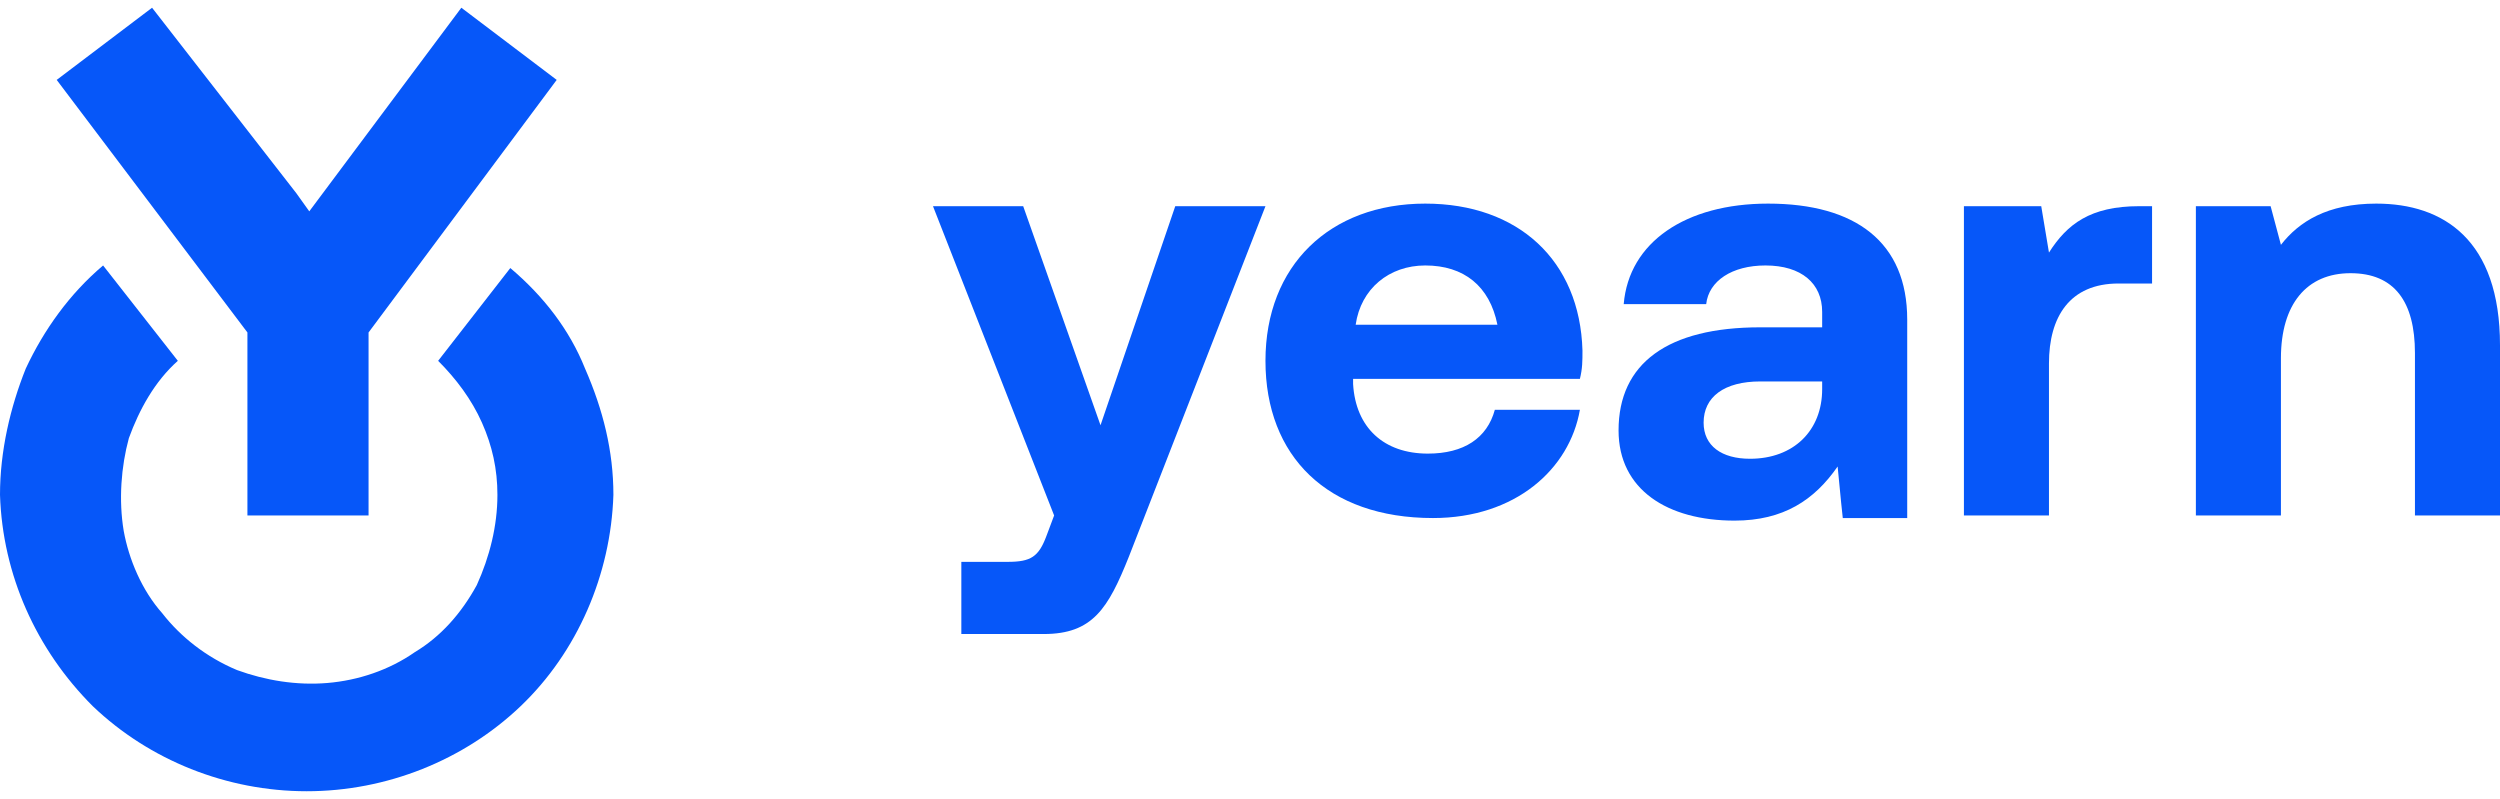
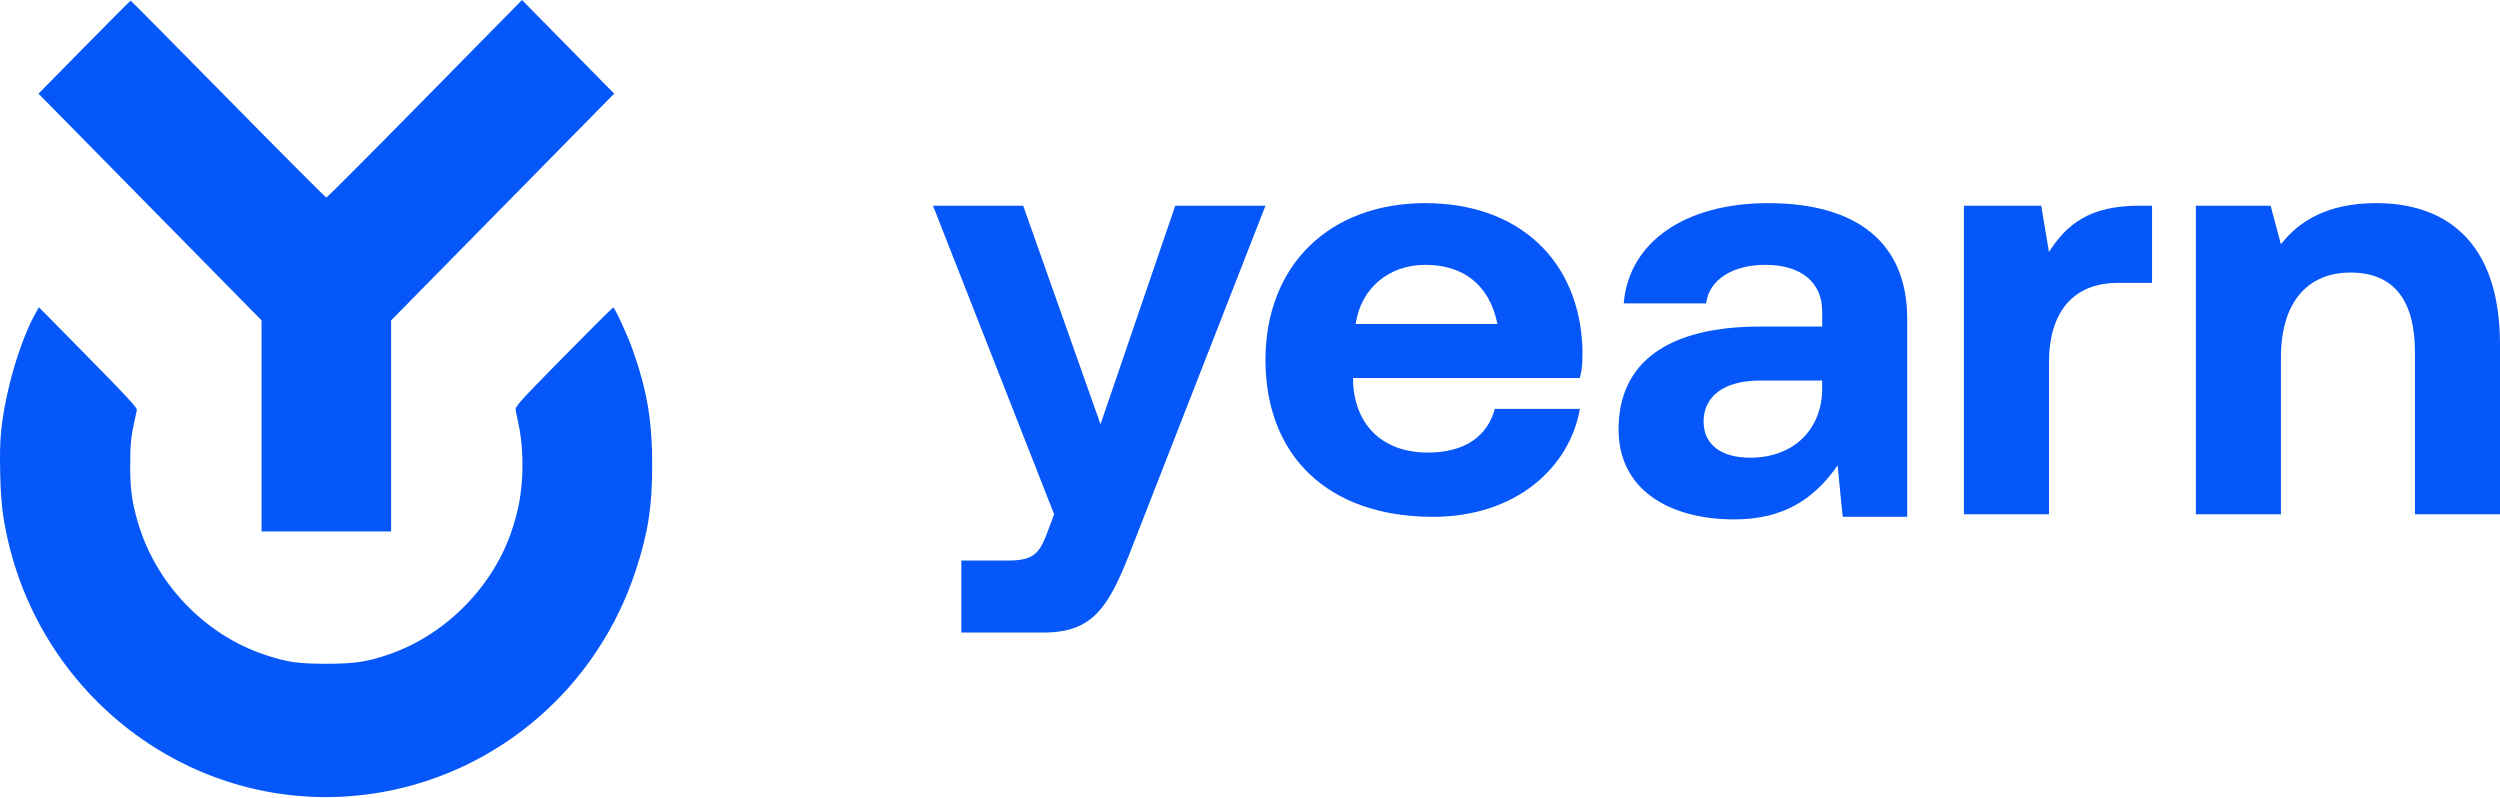
- <svg xmlns="http://www.w3.org/2000/svg" version="1.1" x="0px" y="0px" viewBox="0 0 97 31" style="enable-background:new 0 0 97 31;" xml:space="preserve">
-   <path fill="#0657F9" d="M9.6,20h4.7v-7.1l7.3-9.8l-3.7-2.8L12,8.2l-0.5-0.7L5.9,0.3L2.2,3.1l7.4,9.8V20z" />
-   <path fill="#0657F9" d="M19.8,10.4L17,14c0.7,0.7,1.3,1.5,1.7,2.4c0.4,0.9,0.6,1.8,0.6,2.8c0,1.2-0.3,2.4-0.8,3.5  c-0.6,1.1-1.4,2-2.4,2.6c-1,0.7-2.2,1.1-3.4,1.2c-1.2,0.1-2.4-0.1-3.5-0.5C8,25.5,7,24.7,6.3,23.8c-0.8-0.9-1.3-2.1-1.5-3.2  C4.6,19.4,4.7,18.1,5,17c0.4-1.1,1-2.2,1.9-3l-2.9-3.7c-1.3,1.1-2.3,2.5-3,4C0.4,15.8,0,17.5,0,19.2c0.1,3.1,1.4,6,3.6,8.2  c2.2,2.1,5.2,3.3,8.3,3.3c3.1,0,6.1-1.2,8.3-3.3c2.2-2.1,3.5-5.1,3.6-8.2c0-1.7-0.4-3.3-1.1-4.9C22.1,12.8,21.1,11.5,19.8,10.4z" />
-   <path fill="#0657F9" d="M45.6,8l-2.9,8.5l-3-8.5h-3.5l4.7,12l-0.3,0.8c-0.3,0.8-0.6,1-1.5,1h-1.8v2.8h3.2c1.9,0,2.5-1,3.3-3L49.1,8  H45.6z" />
-   <path fill="#0657F9" d="M55.3,7.9c-3.7,0-6.2,2.4-6.2,6.1s2.4,6.1,6.5,6.1c3.2,0,5.3-1.9,5.7-4.2h-3.3c-0.3,1.1-1.2,1.7-2.6,1.7  c-1.7,0-2.8-1-2.9-2.7v-0.2h8.8c0.1-0.4,0.1-0.7,0.1-1.1C61.3,10.1,58.9,7.9,55.3,7.9z M52.6,12.6c0.2-1.4,1.3-2.3,2.7-2.3  c1.5,0,2.5,0.8,2.8,2.3H52.6z" />
-   <path fill="#0657F9" d="M68.6,7.9c-3.2,0-5.4,1.5-5.6,3.9h3.2c0.1-0.9,1-1.5,2.3-1.5c1.4,0,2.2,0.7,2.2,1.8v0.6h-2.4  c-3.6,0-5.5,1.4-5.5,4c0,2.3,1.9,3.5,4.5,3.5c1.9,0,3.1-0.8,4-2.1c0.1,1.1,0.2,2,0.2,2H74v-7.7C74,9.4,72,7.9,68.6,7.9z M70.7,15.1  c0,1.6-1.1,2.7-2.8,2.7c-1.1,0-1.8-0.5-1.8-1.4c0-1,0.8-1.6,2.2-1.6h2.4V15.1z" />
-   <path fill="#0657F9" d="M79.5,9.8L79.2,8h-3v12h3.3v-5.9c0-1.8,0.8-3.1,2.7-3.1h1.3V8H83C81.1,8,80.2,8.7,79.5,9.8z" />
-   <path fill="#0657F9" d="M92.2,7.9c-1.9,0-3,0.7-3.7,1.6L88.1,8h-2.9V20h3.3v-6.1c0-2.1,1-3.3,2.7-3.3s2.5,1.1,2.5,3.1V20H97v-6.6  C97,9.3,94.8,7.9,92.2,7.9z" />
+ <svg xmlns="http://www.w3.org/2000/svg" width="138" height="44" viewBox="0 0 138 44" fill="none">
+   <path d="M64.874 11.355L60.748 23.419L56.48 11.355H51.501L58.188 28.387L57.761 29.523C57.334 30.658 56.907 30.942 55.627 30.942H53.066V34.916H57.619C60.322 34.916 61.175 33.497 62.313 30.658L69.854 11.355H64.874Z" fill="#0657F9" />
+   <path d="M78.674 11.213C73.41 11.213 69.854 14.619 69.854 19.871C69.854 25.123 73.268 28.529 79.101 28.529C83.654 28.529 86.641 25.832 87.21 22.568H82.516C82.089 24.129 80.808 24.981 78.817 24.981C76.398 24.981 74.833 23.561 74.691 21.148V20.864H87.21C87.353 20.297 87.353 19.871 87.353 19.303C87.21 14.335 83.796 11.213 78.674 11.213ZM74.833 17.884C75.118 15.897 76.683 14.619 78.674 14.619C80.808 14.619 82.231 15.755 82.658 17.884H74.833V17.884Z" fill="#0657F9" />
+   <path d="M97.596 11.213C93.043 11.213 89.913 13.342 89.629 16.748H94.181C94.324 15.471 95.604 14.619 97.454 14.619C99.445 14.619 100.584 15.613 100.584 17.174V18.026H97.169C92.047 18.026 89.344 20.013 89.344 23.703C89.344 26.968 92.047 28.671 95.746 28.671C98.45 28.671 100.157 27.535 101.437 25.69C101.579 27.252 101.722 28.529 101.722 28.529H105.278V17.6C105.278 13.342 102.433 11.213 97.596 11.213ZM100.584 21.432C100.584 23.703 99.019 25.265 96.6 25.265C95.035 25.265 94.039 24.555 94.039 23.277C94.039 21.858 95.177 21.006 97.169 21.006H100.584V21.432V21.432Z" fill="#0657F9" />
+   <path d="M113.103 13.91L112.676 11.355H108.408V28.387H113.103V20.013C113.103 17.458 114.241 15.613 116.944 15.613H118.794V11.355H118.082C115.379 11.355 114.099 12.348 113.103 13.91Z" fill="#0657F9" />
+   <path d="M131.171 11.213C128.468 11.213 126.903 12.207 125.907 13.484L125.338 11.355H121.212V28.387H125.907V19.729C125.907 16.748 127.33 15.045 129.748 15.045C132.167 15.045 133.305 16.607 133.305 19.445V28.387H138V19.019C138 13.2 134.87 11.213 131.171 11.213Z" fill="#0657F9" />
+   <path fill-rule="evenodd" clip-rule="evenodd" d="M4.65 2.604L2.126 5.171L8.282 11.427L14.438 17.684V23.511V29.337H18.014H21.589V23.511V17.685L27.746 11.427L33.902 5.169L31.358 2.585L28.814 0L23.451 5.451C20.501 8.45 18.054 10.903 18.013 10.903C17.973 10.903 15.534 8.458 12.595 5.47C9.655 2.482 7.233 0.037 7.212 0.037C7.192 0.037 6.039 1.192 4.65 2.604ZM2.006 17.209C1.11 18.786 0.285 21.592 0.058 23.834C-0.055 24.94 0.005 27.354 0.171 28.438C1.724 38.584 11.153 45.48 21.076 43.728C27.617 42.573 32.996 37.882 35.087 31.51C35.775 29.413 35.998 27.995 36 25.703C36.002 23.221 35.724 21.572 34.92 19.296C34.644 18.515 33.934 16.973 33.851 16.973C33.818 16.973 32.583 18.2 31.108 19.699C28.628 22.221 28.429 22.442 28.464 22.64C28.484 22.759 28.555 23.102 28.621 23.404C28.813 24.282 28.888 25.469 28.814 26.459C28.736 27.5 28.613 28.141 28.301 29.128C27.302 32.299 24.655 35.015 21.494 36.113C20.287 36.532 19.61 36.636 18.05 36.639C16.465 36.643 15.868 36.557 14.639 36.151C11.297 35.046 8.573 32.195 7.593 28.775C7.274 27.664 7.182 26.955 7.187 25.628C7.19 24.394 7.229 24.078 7.555 22.63C7.581 22.514 6.989 21.872 4.868 19.72L2.148 16.959L2.006 17.209Z" fill="#0657F9" />
</svg>
